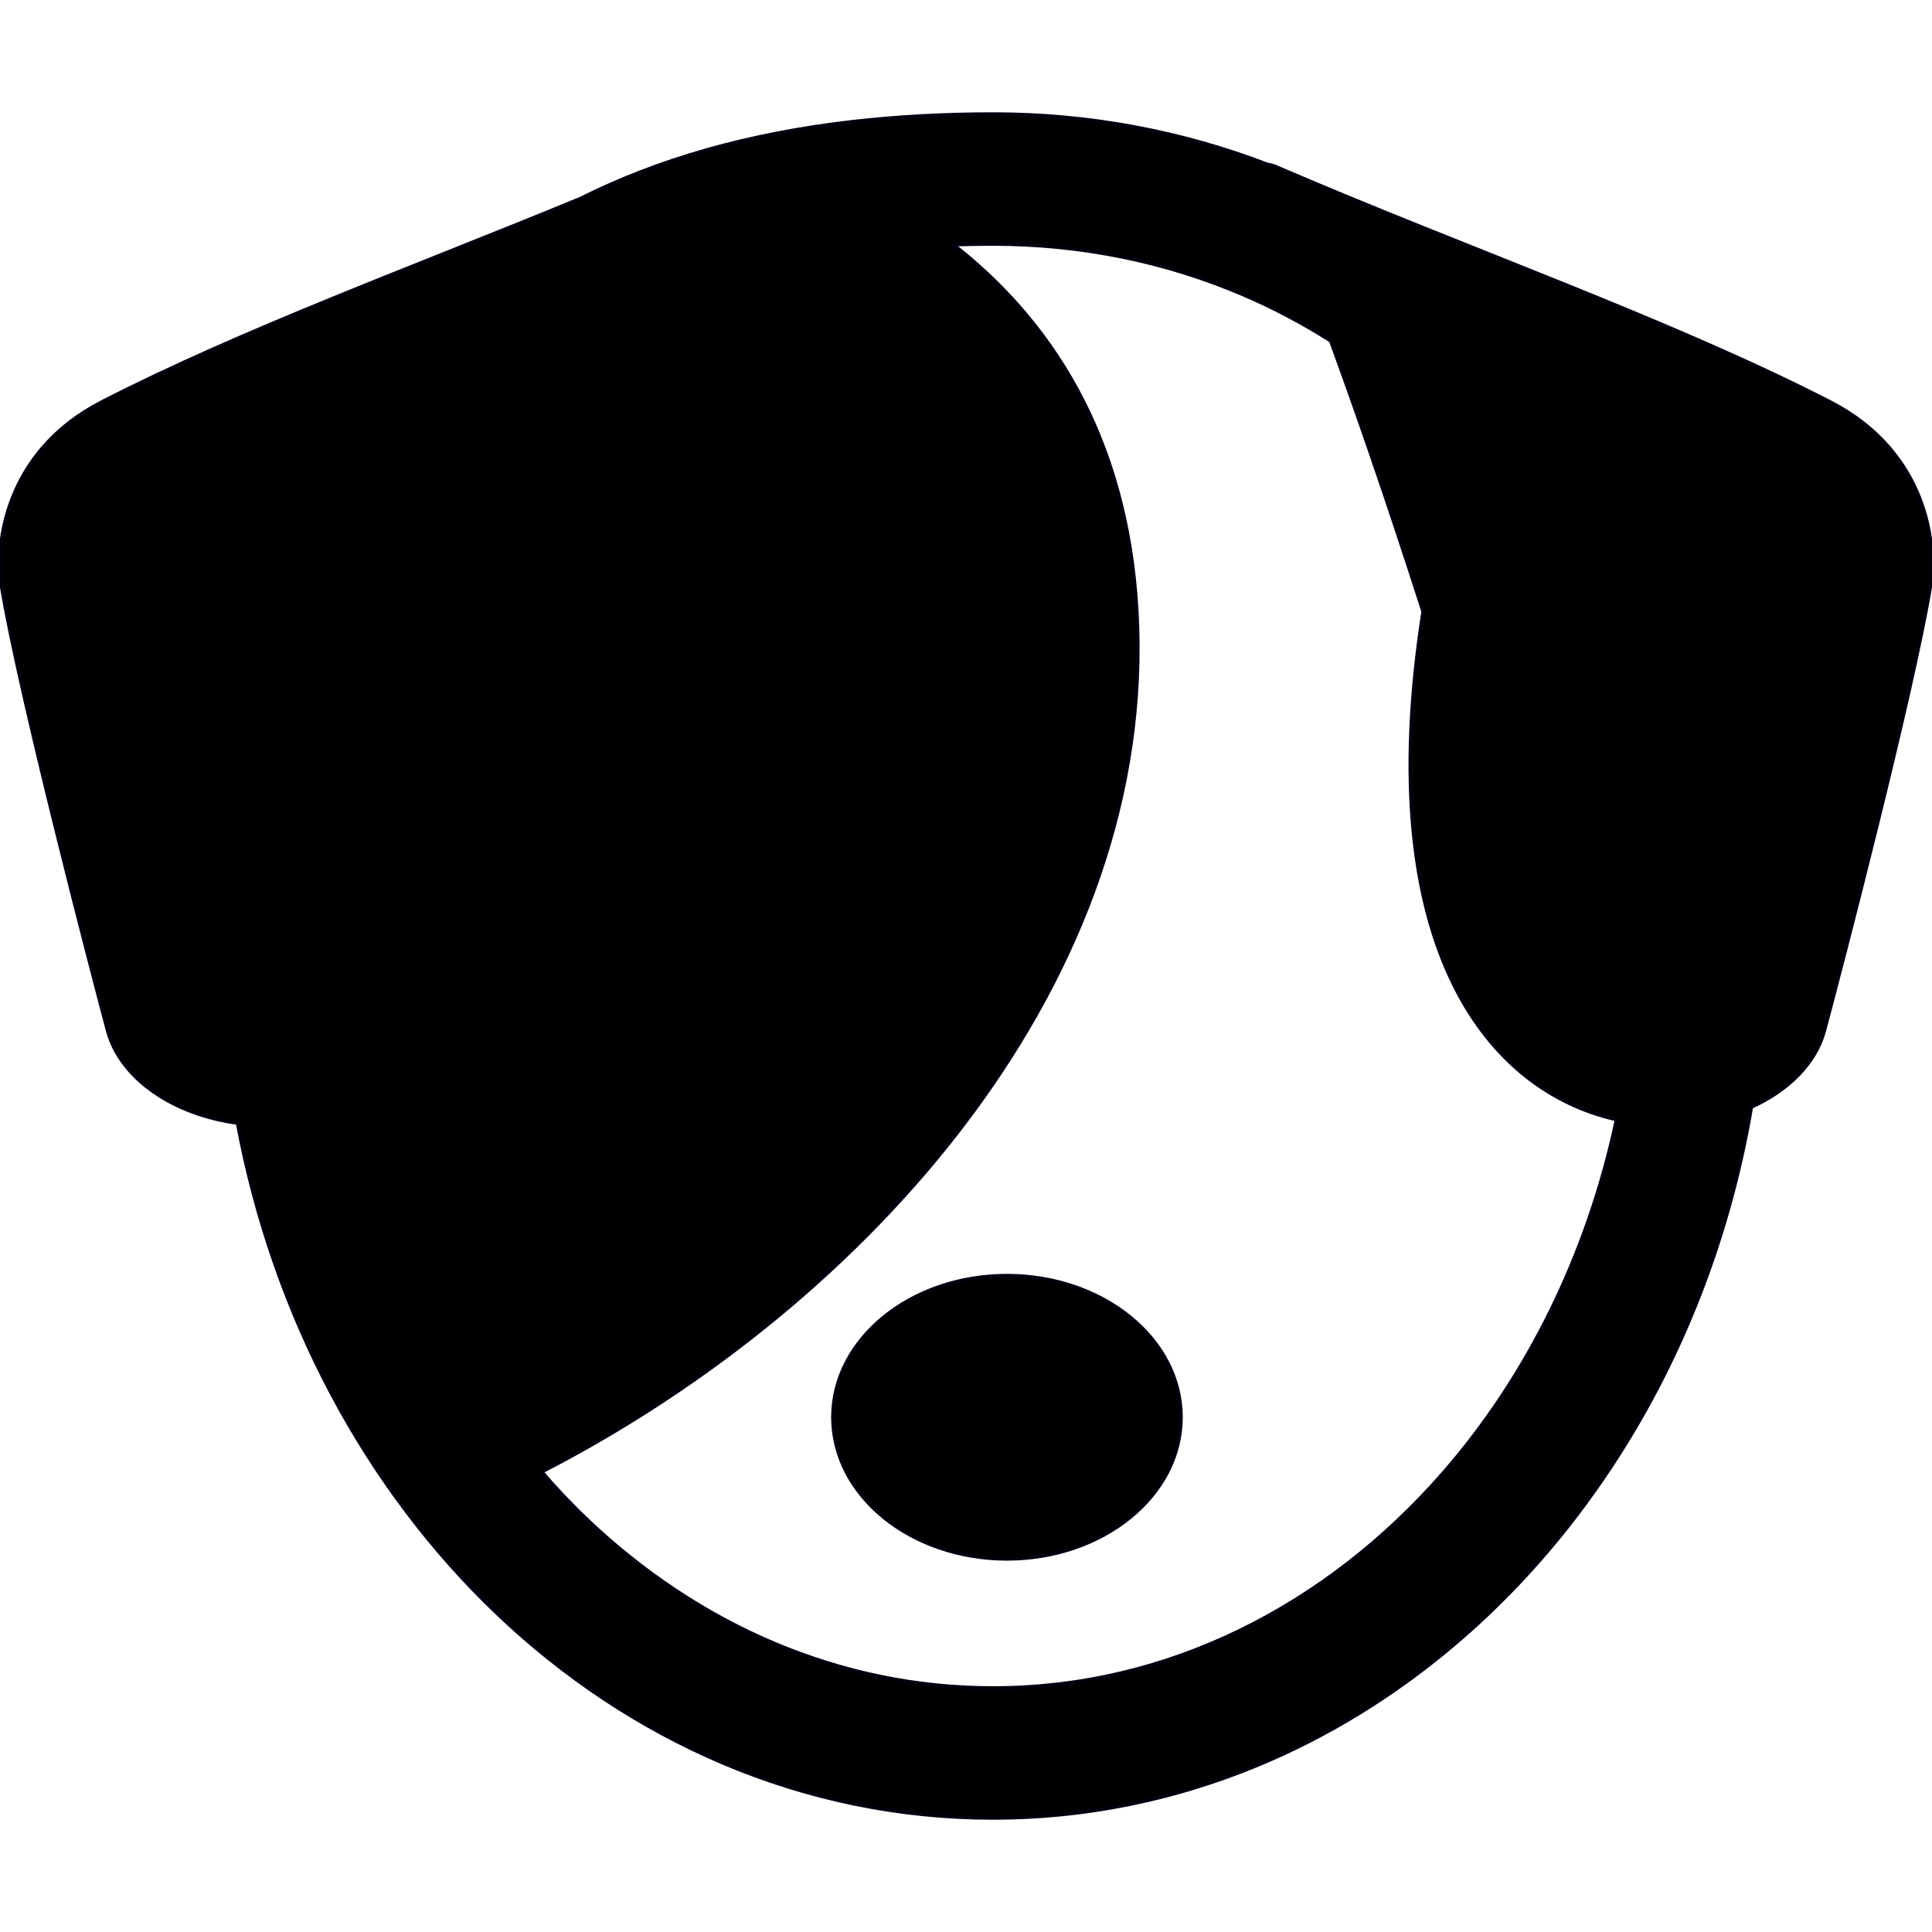
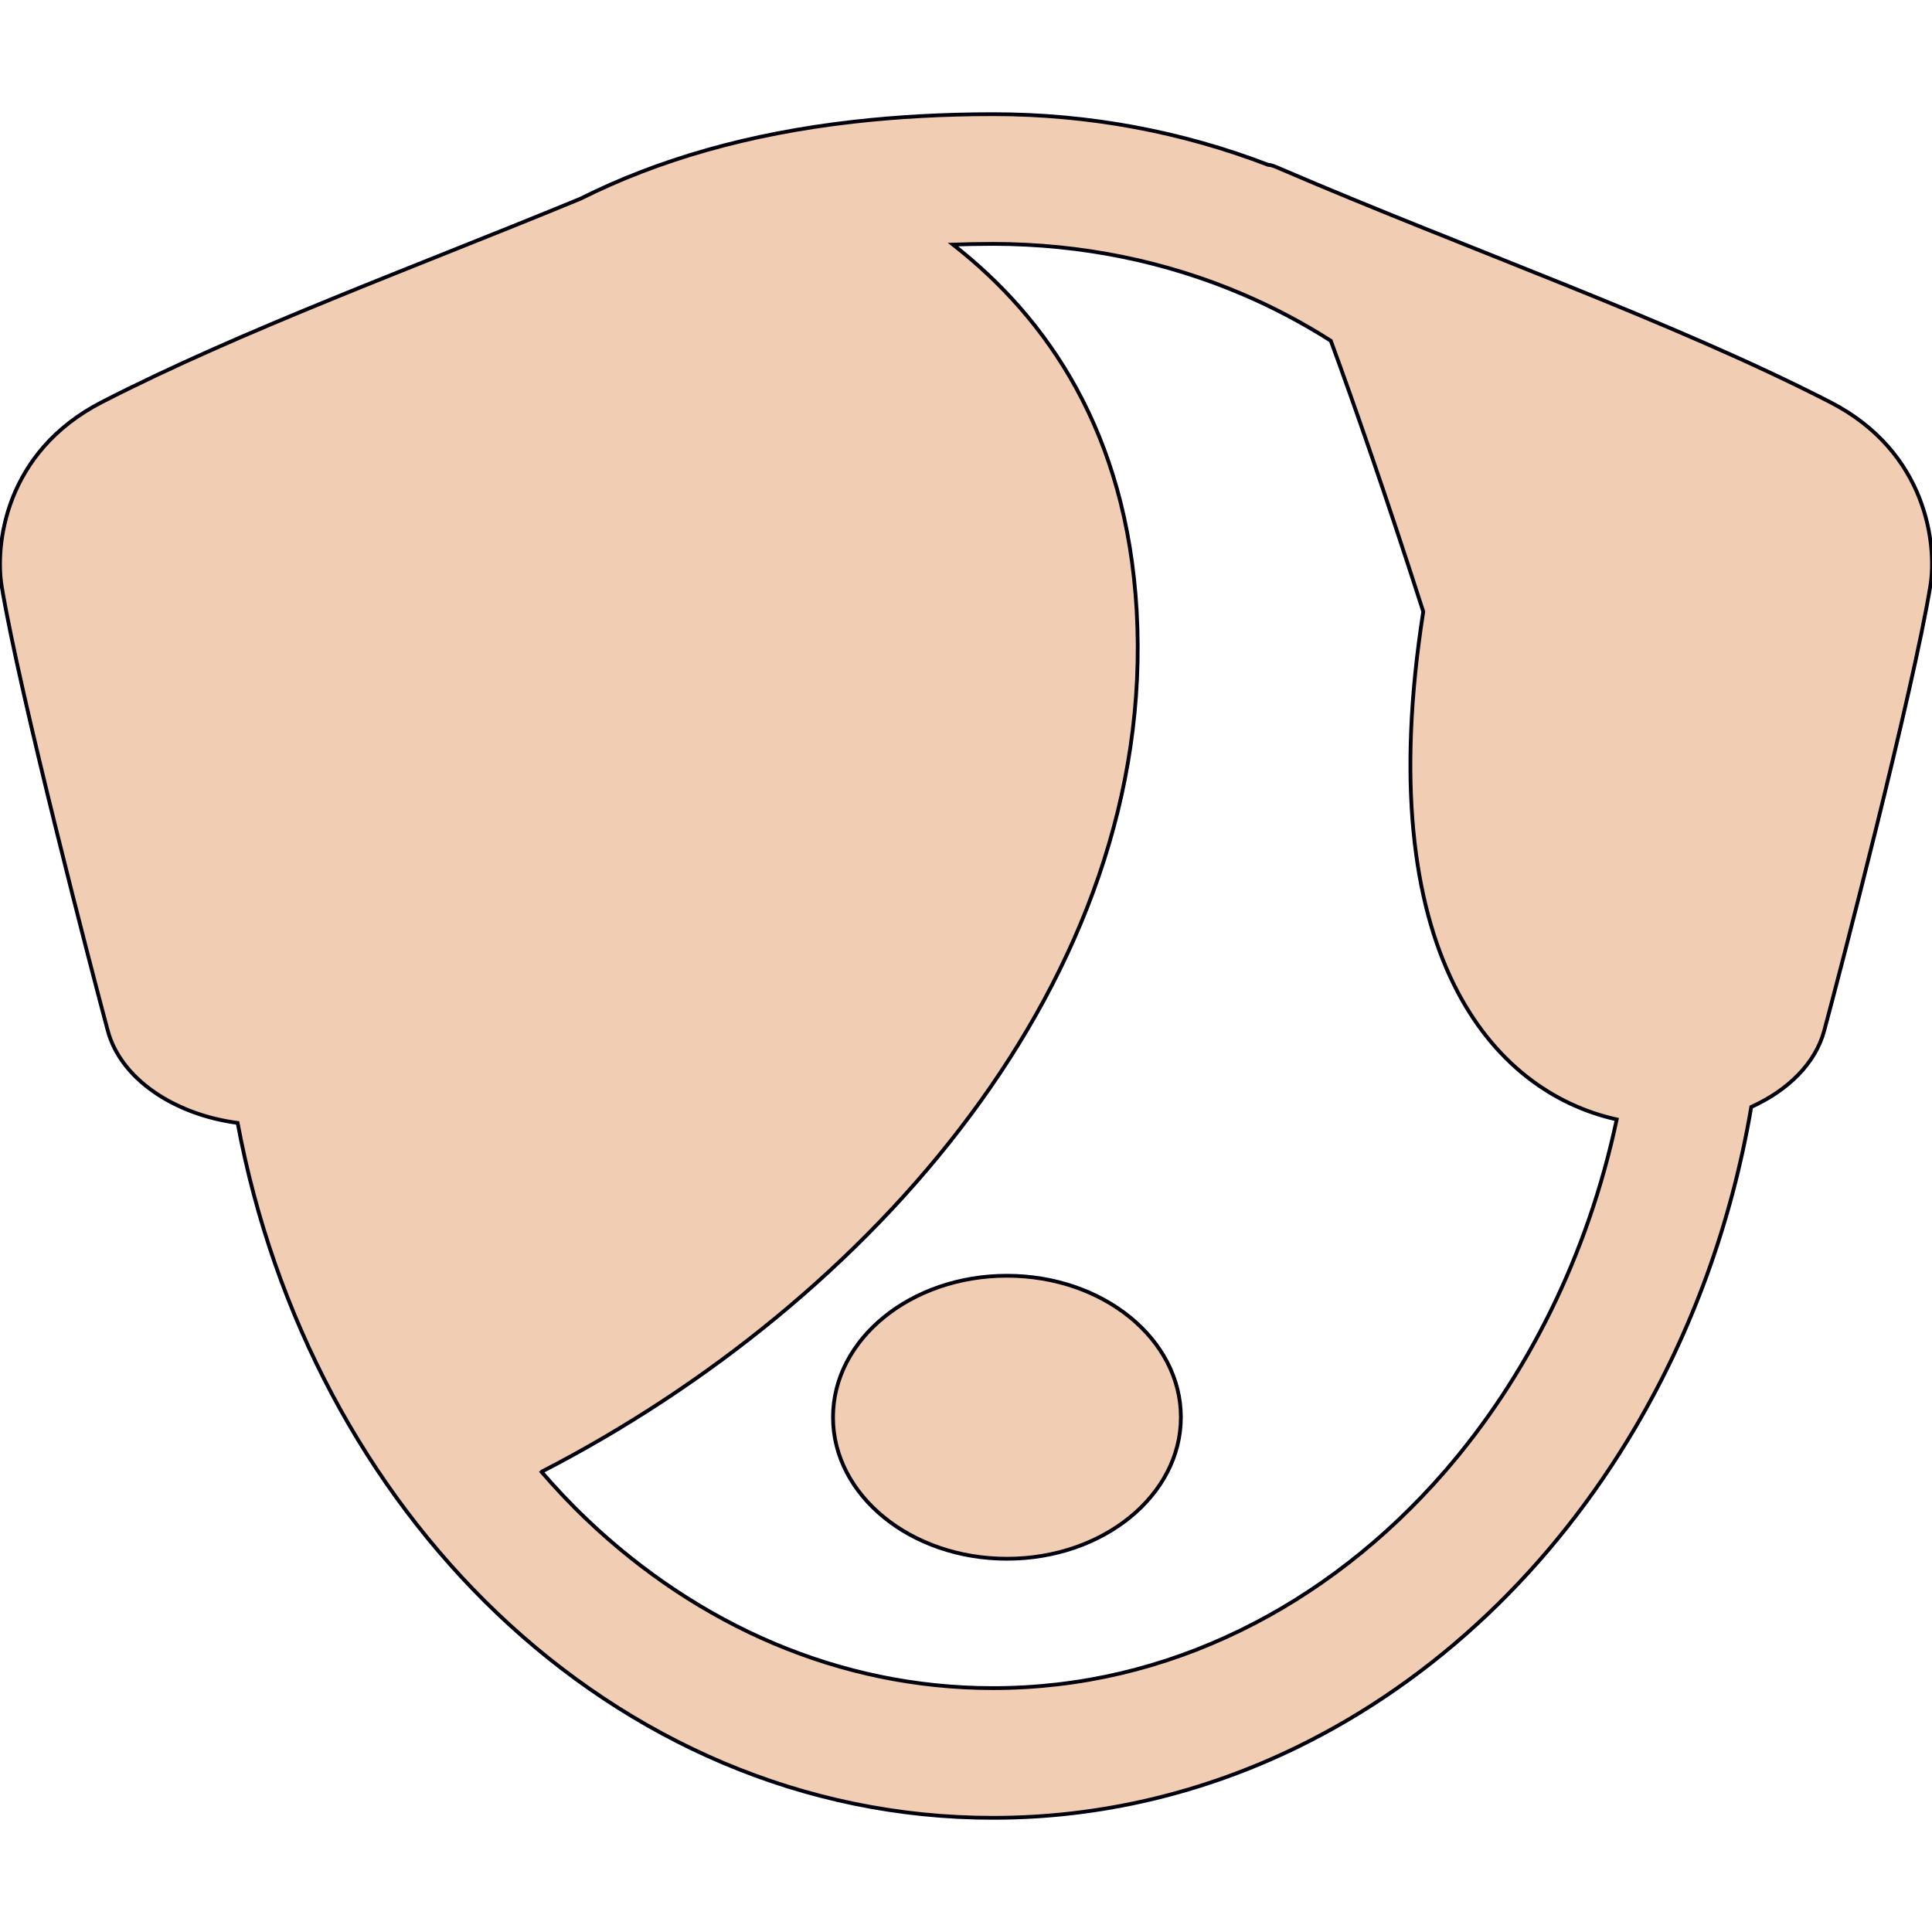
<svg xmlns="http://www.w3.org/2000/svg" version="1.1" id="_x32_" width="64px" height="64px" viewBox="0 0 512 512" xml:space="preserve" fill="#00000e" stroke="#00000e">
  <g id="SVGRepo_bgCarrier" stroke-width="0" />
  <g id="SVGRepo_tracerCarrier" stroke-linecap="round" stroke-linejoin="round" />
  <g id="SVGRepo_iconCarrier">
-     <style type="text/css">  .st0{fill:#000000;}  </style>
+     <style type="text/css">  .st0{fill:#f1cdb3;}  </style>
    <g>
      <path class="st0" d="M484.992,106.555c-42.188-21.672-96.219-40.547-145.484-61.734c-1.609-0.703-2.734-1.188-3.359-1.109 c-22.75-8.75-47.375-13.469-73.016-13.453c-13.047,0-25.375,0.688-37.063,2.016c-27.563,3.141-51.578,10.016-72.219,20.375 C109.93,70.773,63.93,87.586,27.008,106.555C1.086,119.867-1.305,144.742,0.445,155.32c4.688,28.438,24.125,103,28.125,117.844 c3.406,12.672,17.453,22.172,34.406,24.422c9.625,51.516,34.172,96.906,68.703,129.875l0,0 c17.641,16.813,37.906,30.391,60.094,39.766c22.172,9.375,46.281,14.531,71.359,14.516c28.563,0.016,55.859-6.688,80.5-18.672 c36.984-18,68.016-47.797,89.797-84.875c14.859-25.281,25.438-54.016,30.672-84.844c9.75-4.406,17.016-11.563,19.328-20.188 c4-14.844,23.438-89.406,28.125-117.844C513.305,144.742,510.914,119.867,484.992,106.555z M382.742,390.117 c-15.547,17.875-33.938,32.203-54.156,42.031c-20.219,9.844-42.234,15.219-65.453,15.219c-20.375,0-39.844-4.156-57.984-11.813 c-18.125-7.656-34.922-18.844-49.75-32.969h0.016c-4.25-4.031-8.297-8.344-12.188-12.859c0.094,0.094,0.203,0.203,0.313,0.297 c87.156-44.844,163.188-130.953,157.688-228.172c-2.688-47.172-23.656-77.516-48.672-97.031c3.469-0.109,6.969-0.188,10.578-0.188 c23.609,0.016,45.938,4.688,66.219,13.359c8.125,3.469,15.906,7.594,23.328,12.313c6.313,17.219,14.438,40.453,24.5,71.781 c-14.188,90.688,18.406,127.297,51.266,134.578C420.758,332.82,404.602,364.992,382.742,390.117z" />
      <path class="st0" d="M266.852,338.086c-25.453,0-46.094,16.781-46.094,37.5s20.641,37.5,46.094,37.5s46.094-16.781,46.094-37.5 S292.305,338.086,266.852,338.086z" />
    </g>
  </g>
</svg>
